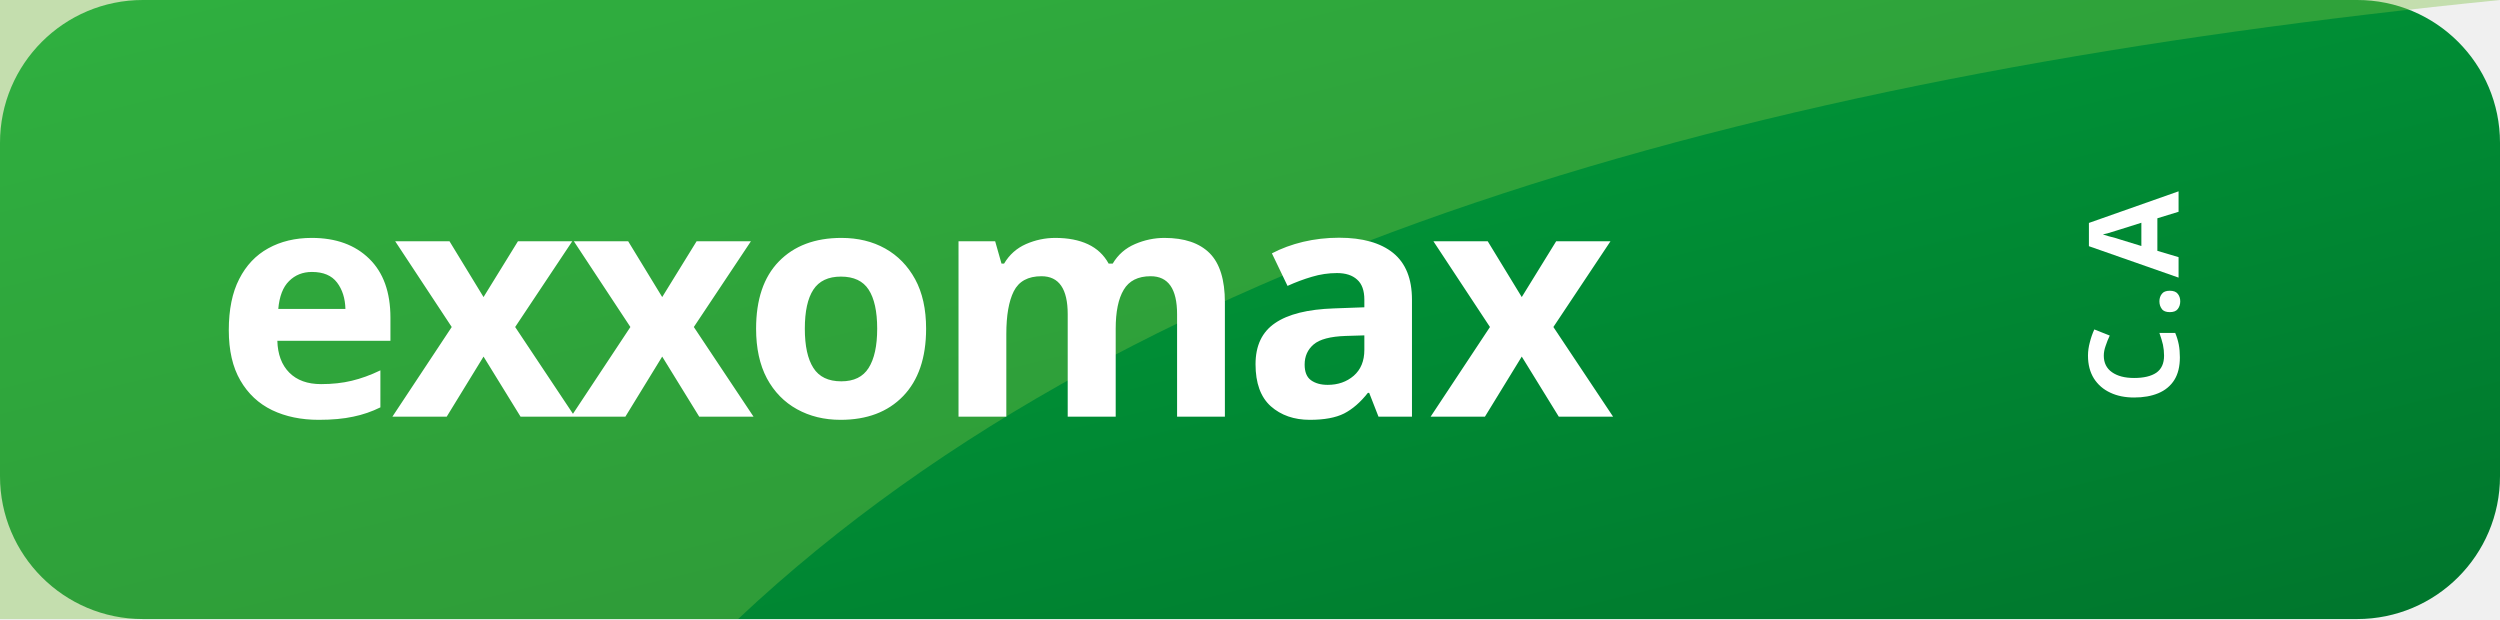
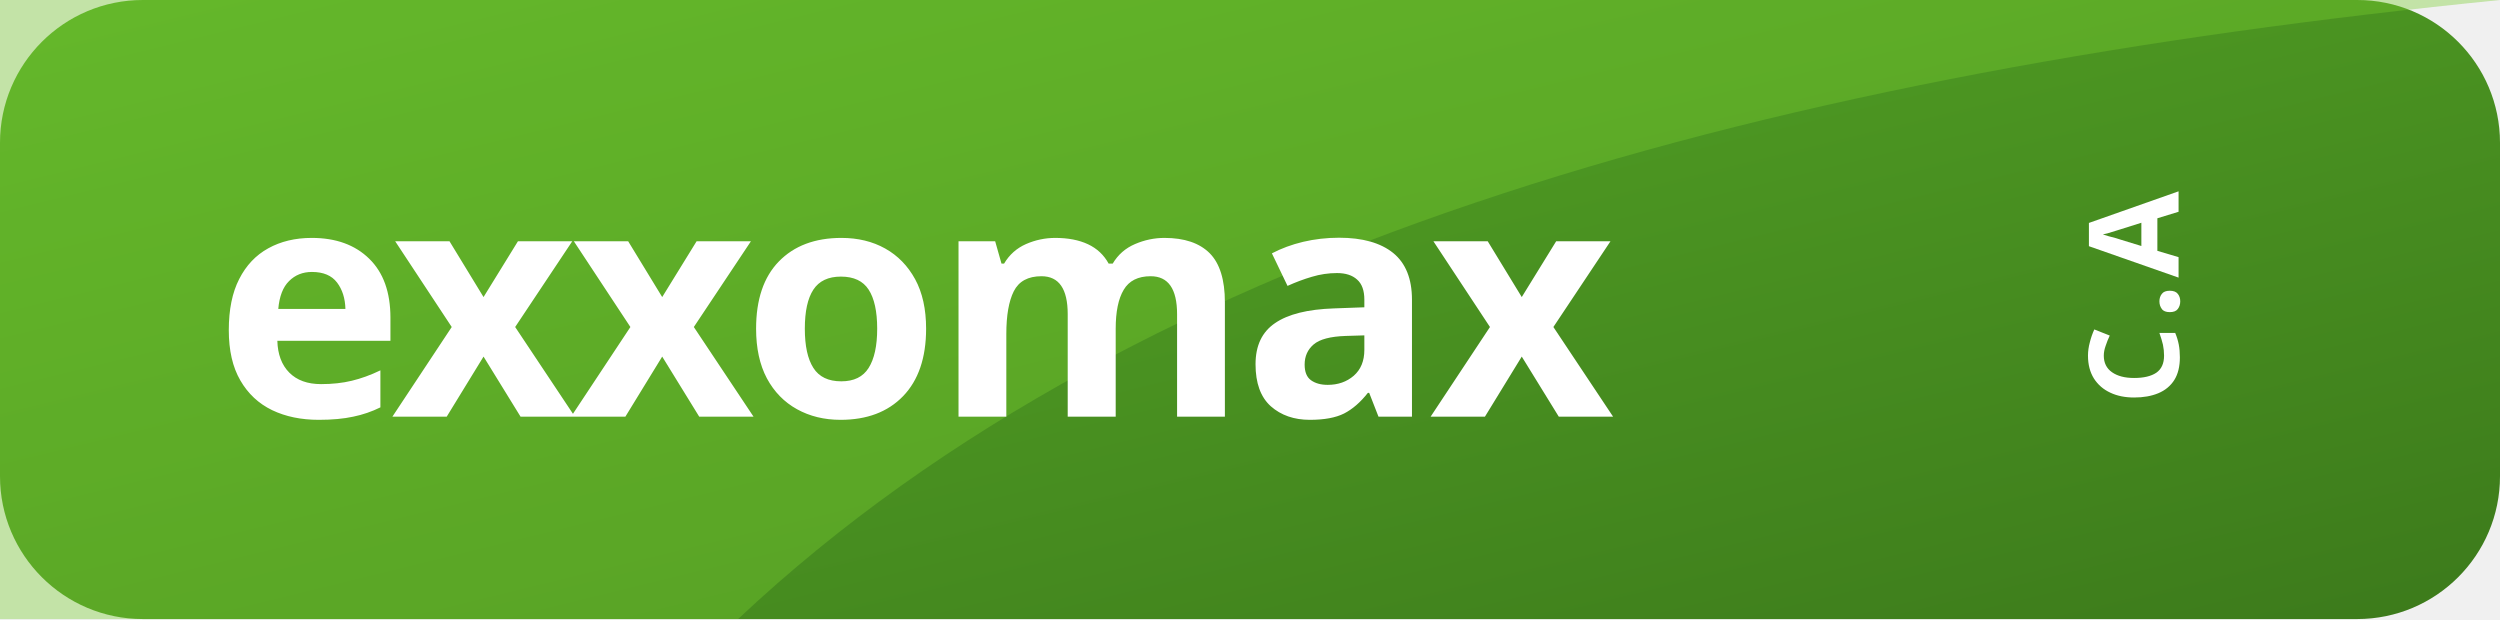
<svg xmlns="http://www.w3.org/2000/svg" viewBox="0 0 210 52" width="210" height="52" role="img" aria-label="EXXOMAX C.A.">
  <defs>
    <linearGradient id="exx-fondo" x1="0" y1="0" x2="1" y2="1">
-       <stop offset="0" stop-color="#00a63e" />
-       <stop offset="1" stop-color="#00752c" />
+       <stop offset="0" stop-color="#58ab27" />
+       <stop offset="1" stop-color="#3c7a1b" />
    </linearGradient>
-     <path id="exx-onda" d="M0 0 H210 C150 6 96 20 62 52 H0 Z" fill="#7bc043" opacity=".38" />
+     <path id="exx-onda" d="M0 0 H210 C150 6 96 20 62 52 H0 Z" fill="#78cc30" opacity=".38" />
  </defs>
  <rect width="210" height="52" rx="12" fill="url(#exx-fondo)" />
  <use href="#exx-onda" />
  <text x="18" y="35" fill="#ffffff" font-family="Poppins, 'Segoe UI', system-ui, sans-serif" font-size="27" font-weight="700" letter-spacing="-0.6">exxomax</text>
  <text x="183" y="34" fill="#ffffff" font-size="10.5" font-weight="600" font-family="Poppins, 'Segoe UI', system-ui, sans-serif" letter-spacing="0.5" transform="rotate(-90 183 34)">C.A</text>
</svg>
